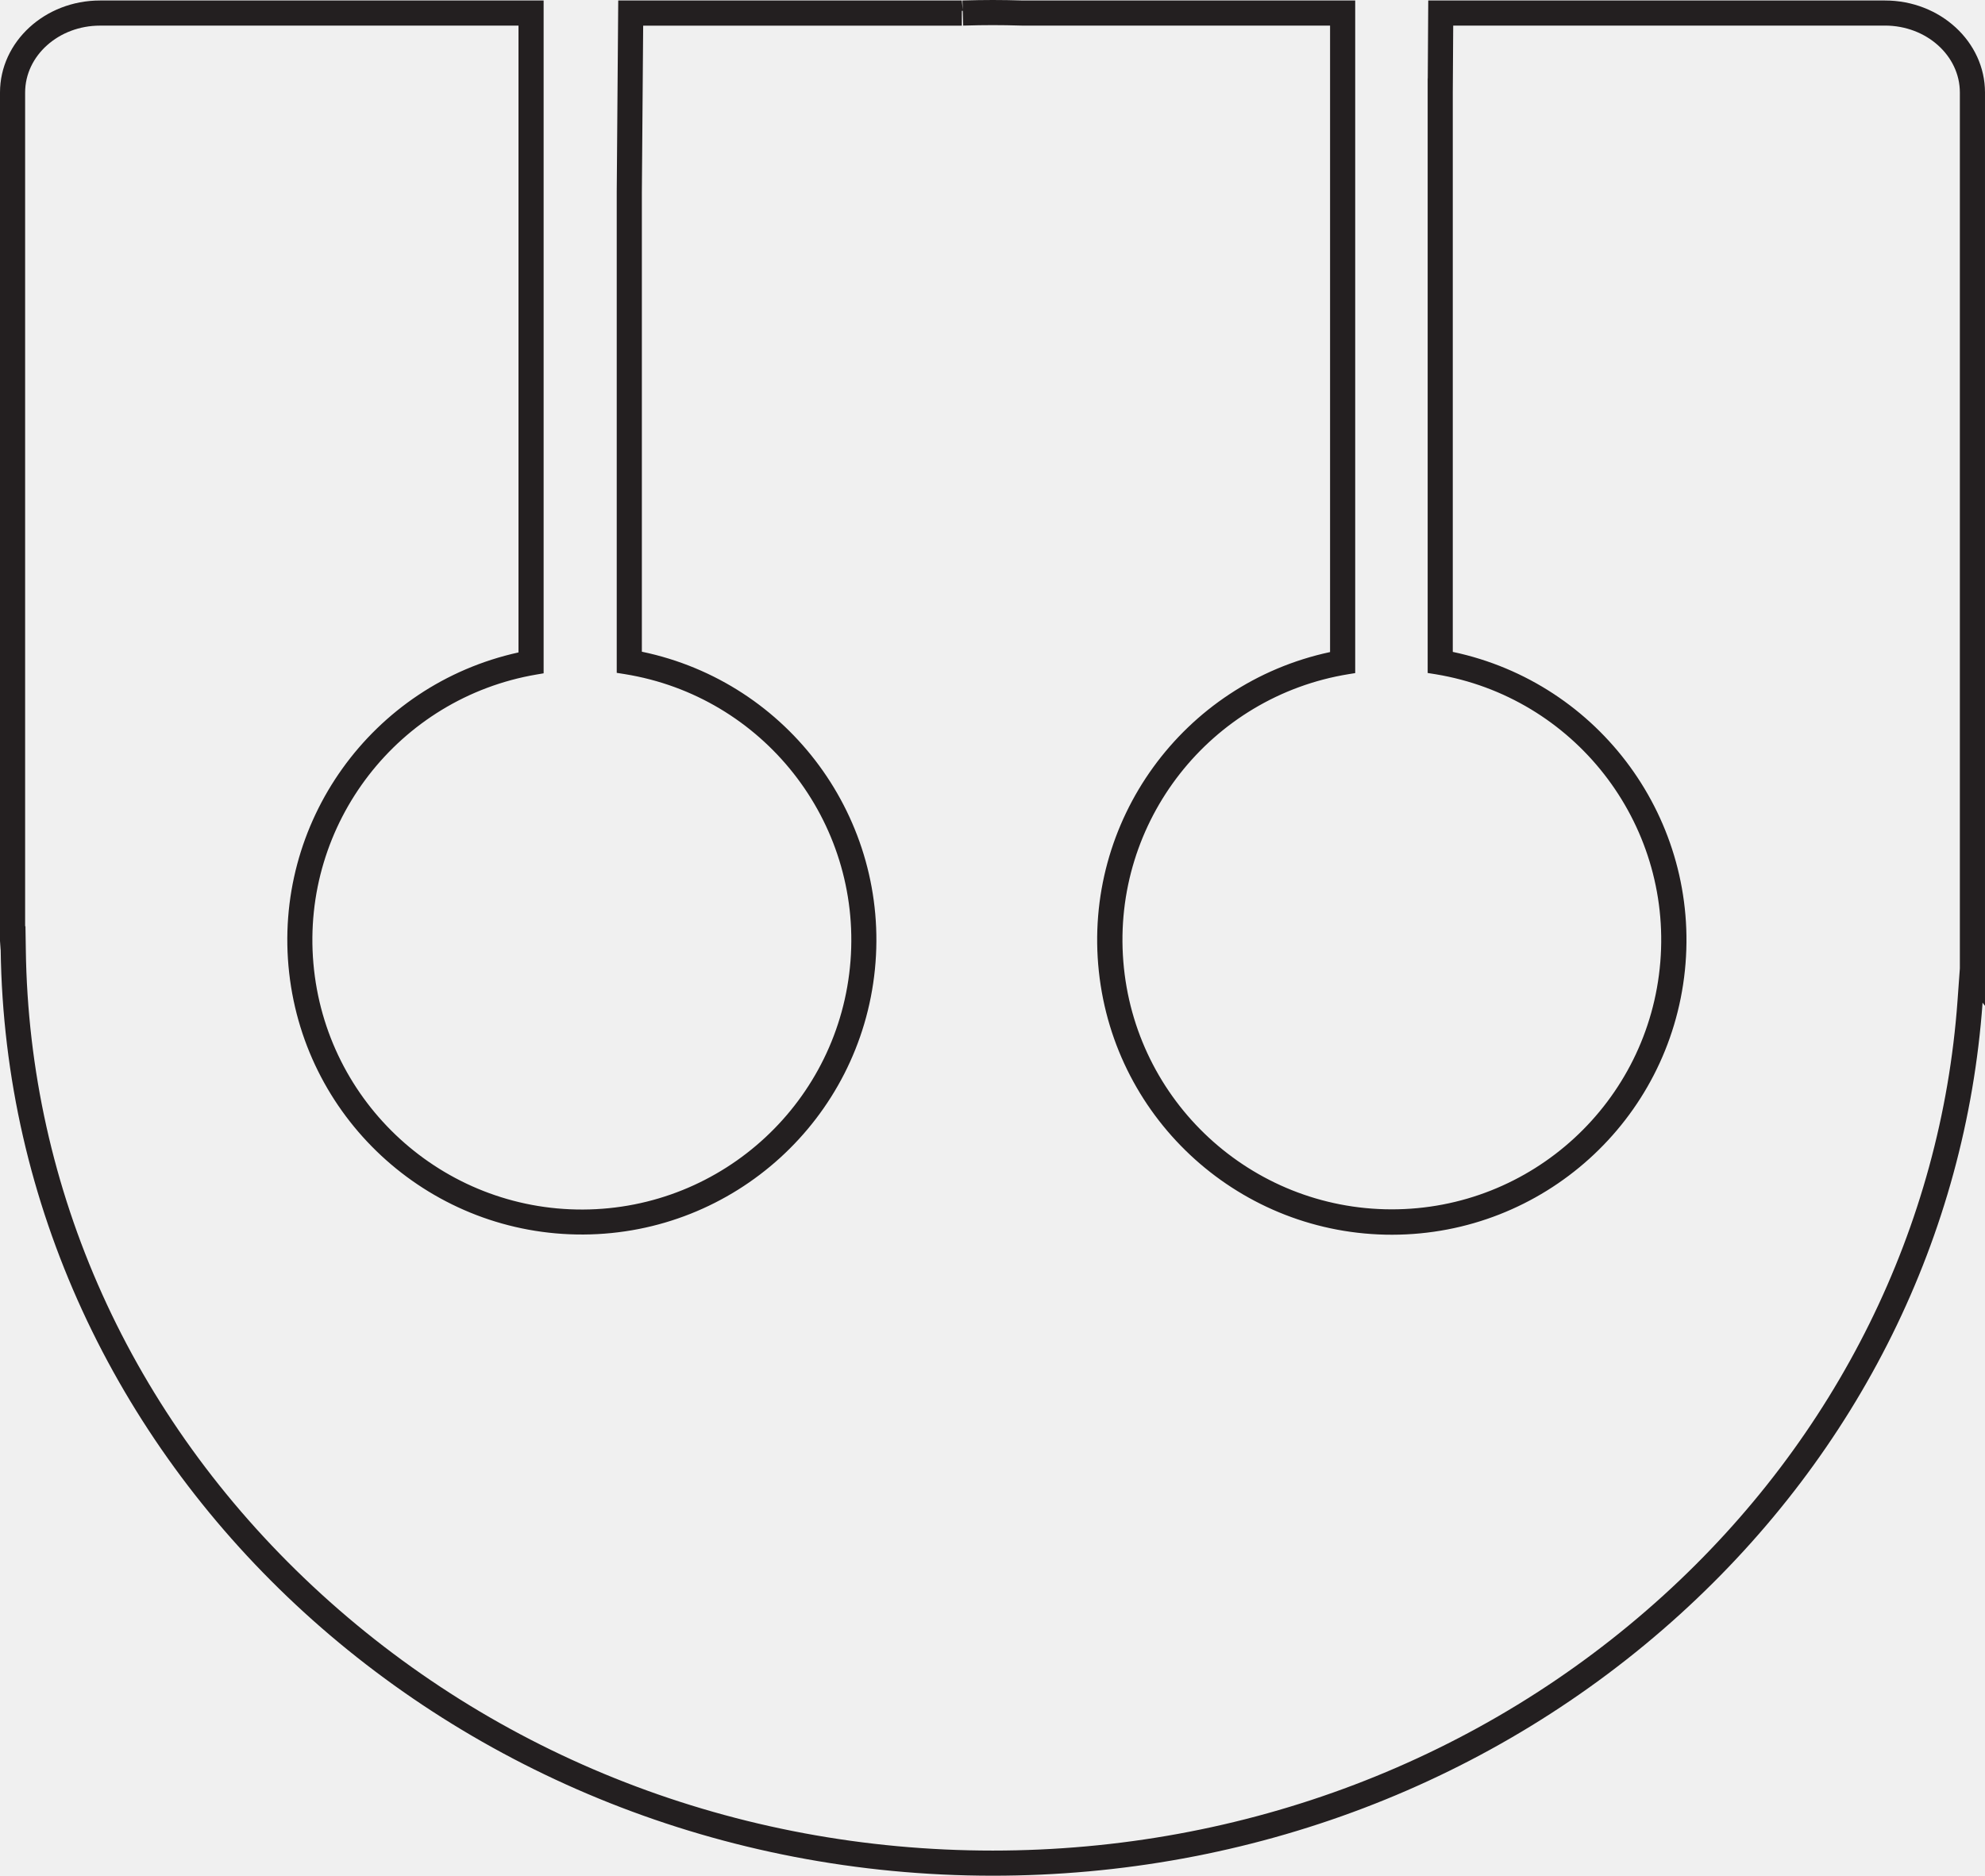
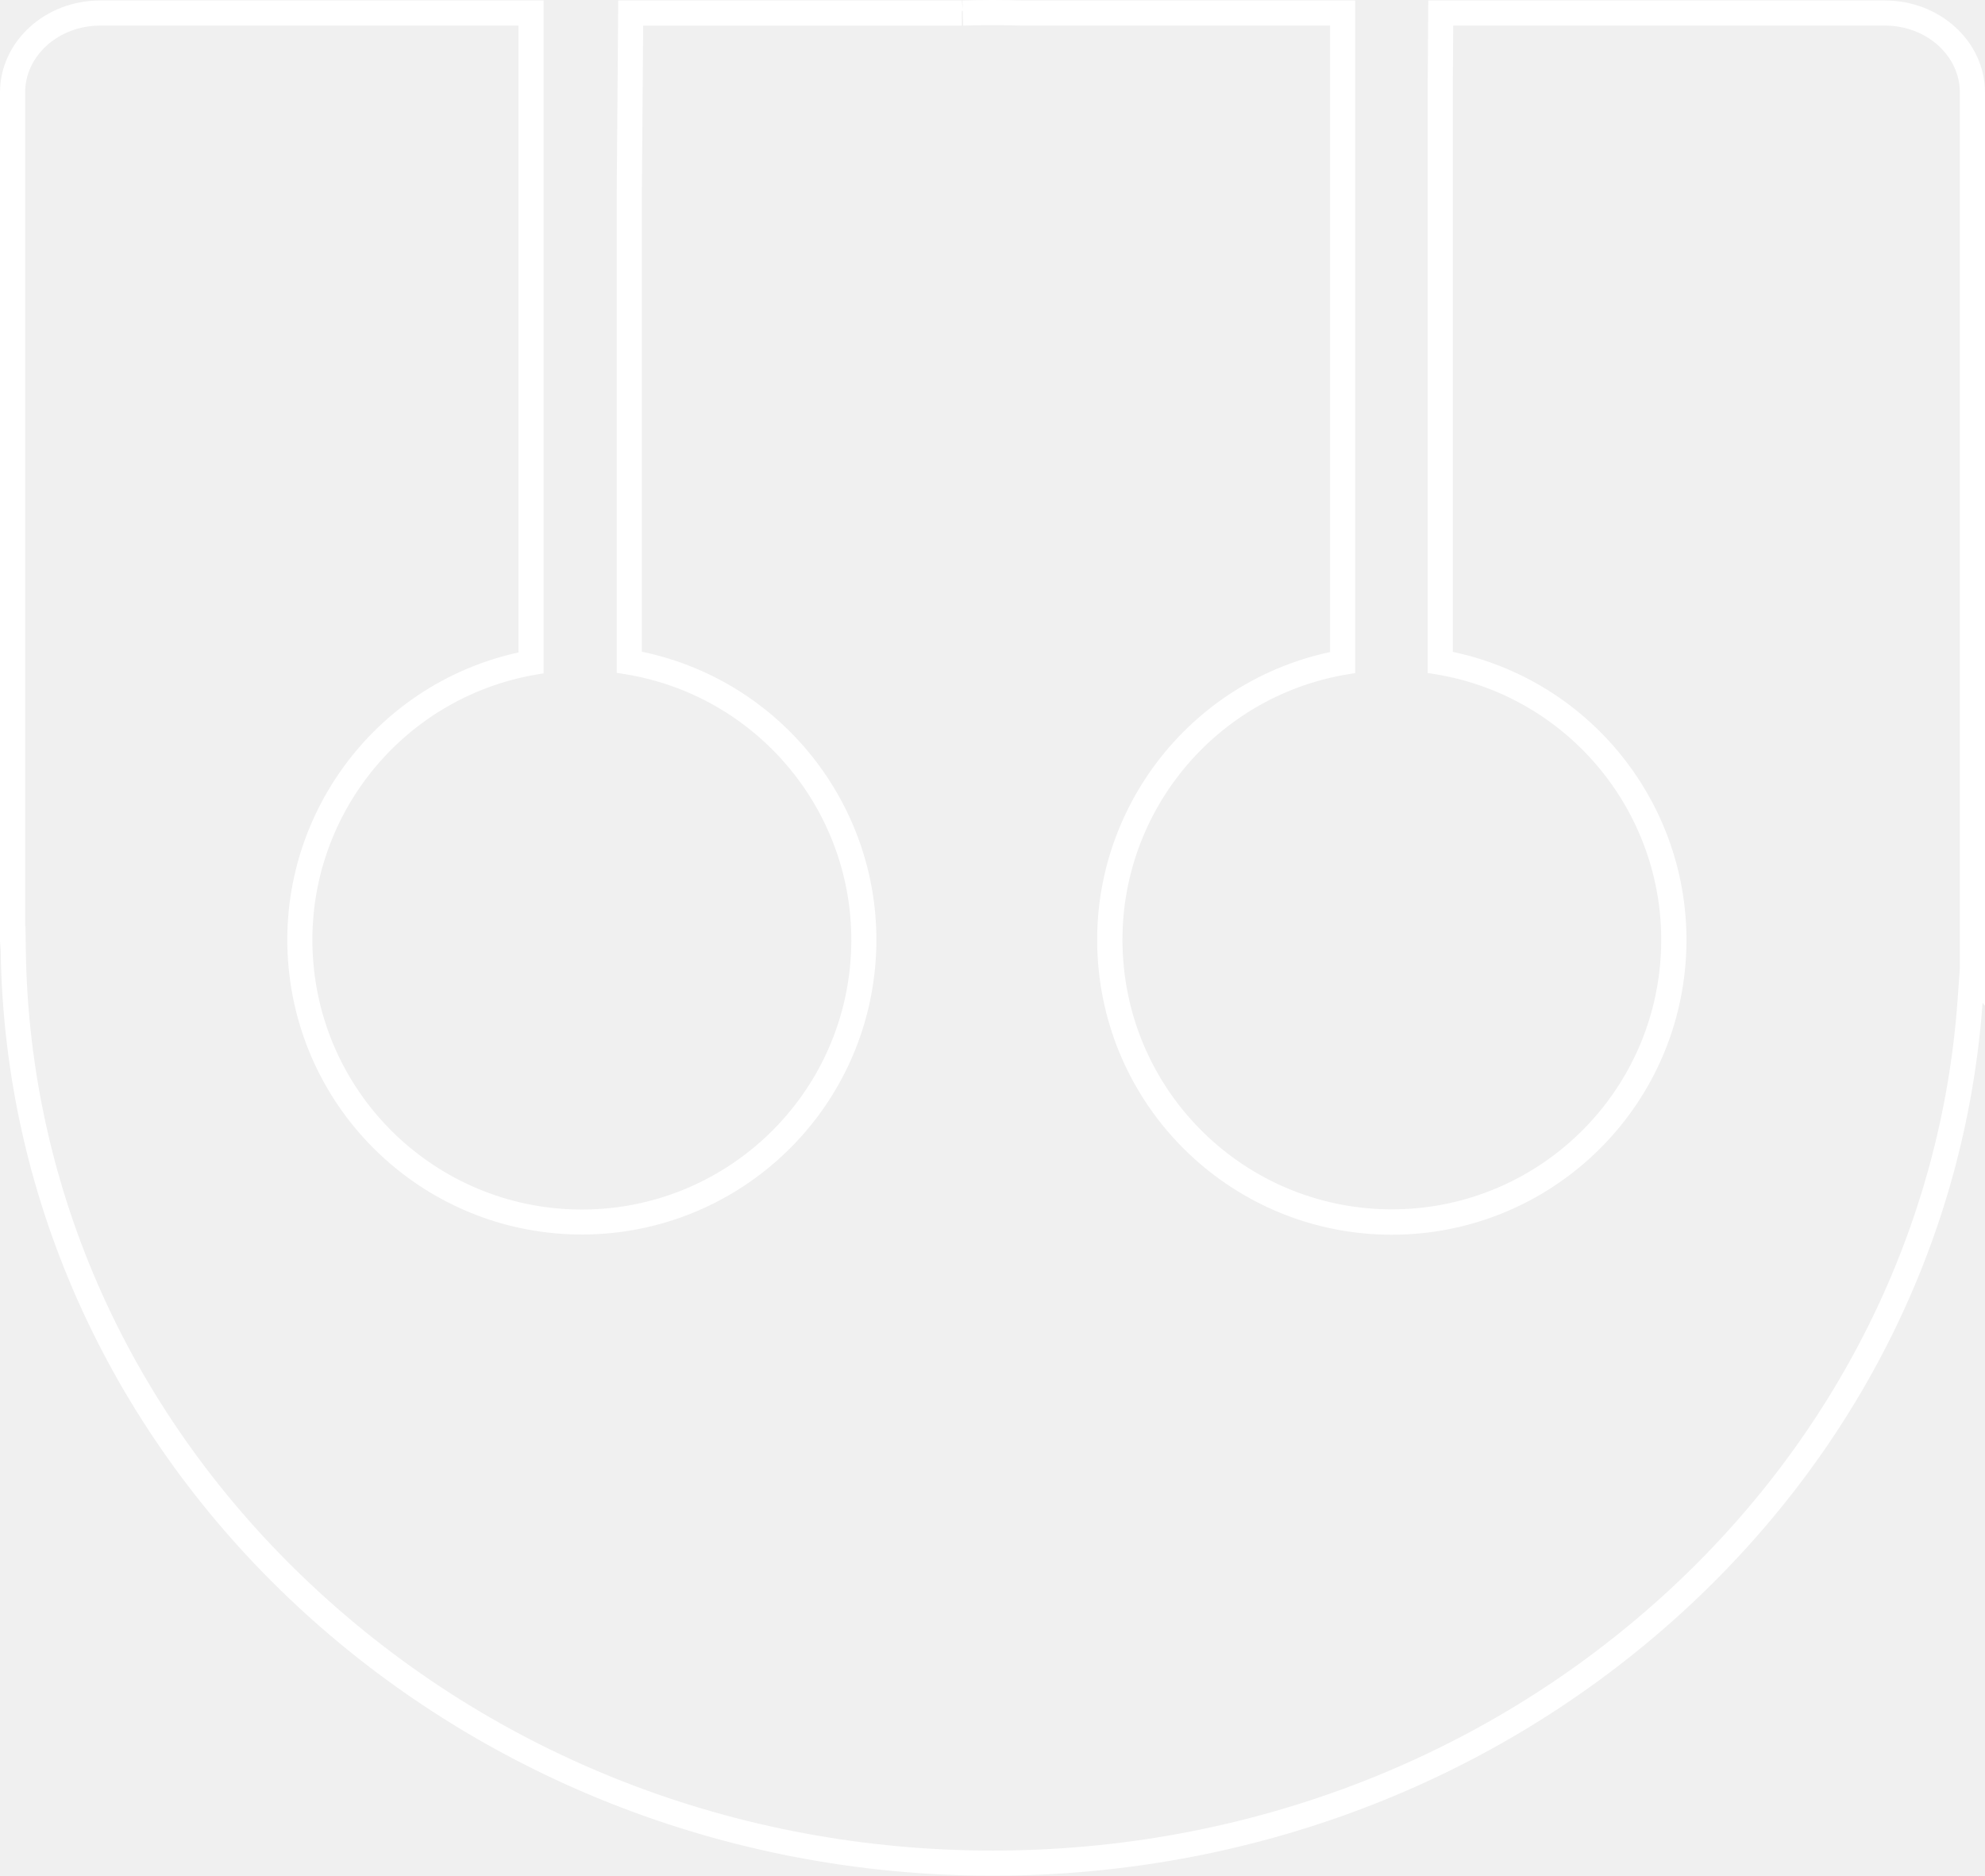
<svg xmlns="http://www.w3.org/2000/svg" width="111.466mm" height="105.341mm" viewBox="0 0 315.967 298.605">
-   <path d="M153.249,1.718l.068,2.359C155.176,4.023,156.63,4,158.03,4s2.855.023,4.715.077h.062l.148,0h48.761v99.729a46.9,46.9,0,1,0,19.535-.027l0-89.1.013-2.17.054-8.435h68.736c6.568,0,11.911,4.775,11.911,10.646V154.163l-.374,5.177c-2.593,35.954-19.22,69.568-46.817,94.65-28.819,26.191-66.727,40.615-106.744,40.615-40.752,0-79.19-14.942-108.232-42.076C20.843,225.476,4.616,189.474,4.109,151.155l-.057-3.7-.052,0V14.726C4,8.855,9.344,4.08,15.913,4.08h66.62v99.784a46.882,46.882,0,1,0,19.637-.114v-73.2l.208-26.466H153.1V1.728l.152-.01M158.03,0c-1.5,0-3,.026-4.828.079l.043,1.5L153.1.08H98.409L98.17,30.515v76.6l1.264.2a42.892,42.892,0,1,1-14.008.062l1.107-.187V.08H15.913C7.139.08,0,6.65,0,14.726V149.8l.1,1.405H.109c1.079,81.454,71.506,147.4,157.922,147.4,41.014,0,79.878-14.793,109.434-41.655,28.46-25.866,45.446-60.293,48.117-97.323l.384.5V14.726C315.967,6.65,308.829.08,300.056.08H227.345l-.078,12.41-.014,0,0,94.647,1.259.2a42.878,42.878,0,1,1-13.809-.019l1.015-.163V.08H163.008l-.149,0C161.027.026,159.528,0,158.03,0Z" fill="#231f20" />
+   <path d="M153.249,1.718l.068,2.359C155.176,4.023,156.63,4,158.03,4s2.855.023,4.715.077h.062l.148,0h48.761v99.729a46.9,46.9,0,1,0,19.535-.027l0-89.1.013-2.17.054-8.435h68.736c6.568,0,11.911,4.775,11.911,10.646V154.163l-.374,5.177c-2.593,35.954-19.22,69.568-46.817,94.65-28.819,26.191-66.727,40.615-106.744,40.615-40.752,0-79.19-14.942-108.232-42.076C20.843,225.476,4.616,189.474,4.109,151.155l-.057-3.7-.052,0V14.726C4,8.855,9.344,4.08,15.913,4.08h66.62v99.784a46.882,46.882,0,1,0,19.637-.114v-73.2l.208-26.466H153.1V1.728l.152-.01M158.03,0c-1.5,0-3,.026-4.828.079l.043,1.5L153.1.08H98.409L98.17,30.515v76.6l1.264.2a42.892,42.892,0,1,1-14.008.062l1.107-.187V.08H15.913C7.139.08,0,6.65,0,14.726V149.8l.1,1.405H.109c1.079,81.454,71.506,147.4,157.922,147.4,41.014,0,79.878-14.793,109.434-41.655,28.46-25.866,45.446-60.293,48.117-97.323l.384.5V14.726C315.967,6.65,308.829.08,300.056.08H227.345l-.078,12.41-.014,0,0,94.647,1.259.2a42.878,42.878,0,1,1-13.809-.019l1.015-.163V.08H163.008l-.149,0C161.027.026,159.528,0,158.03,0Z" fill="#fff" />
</svg>
